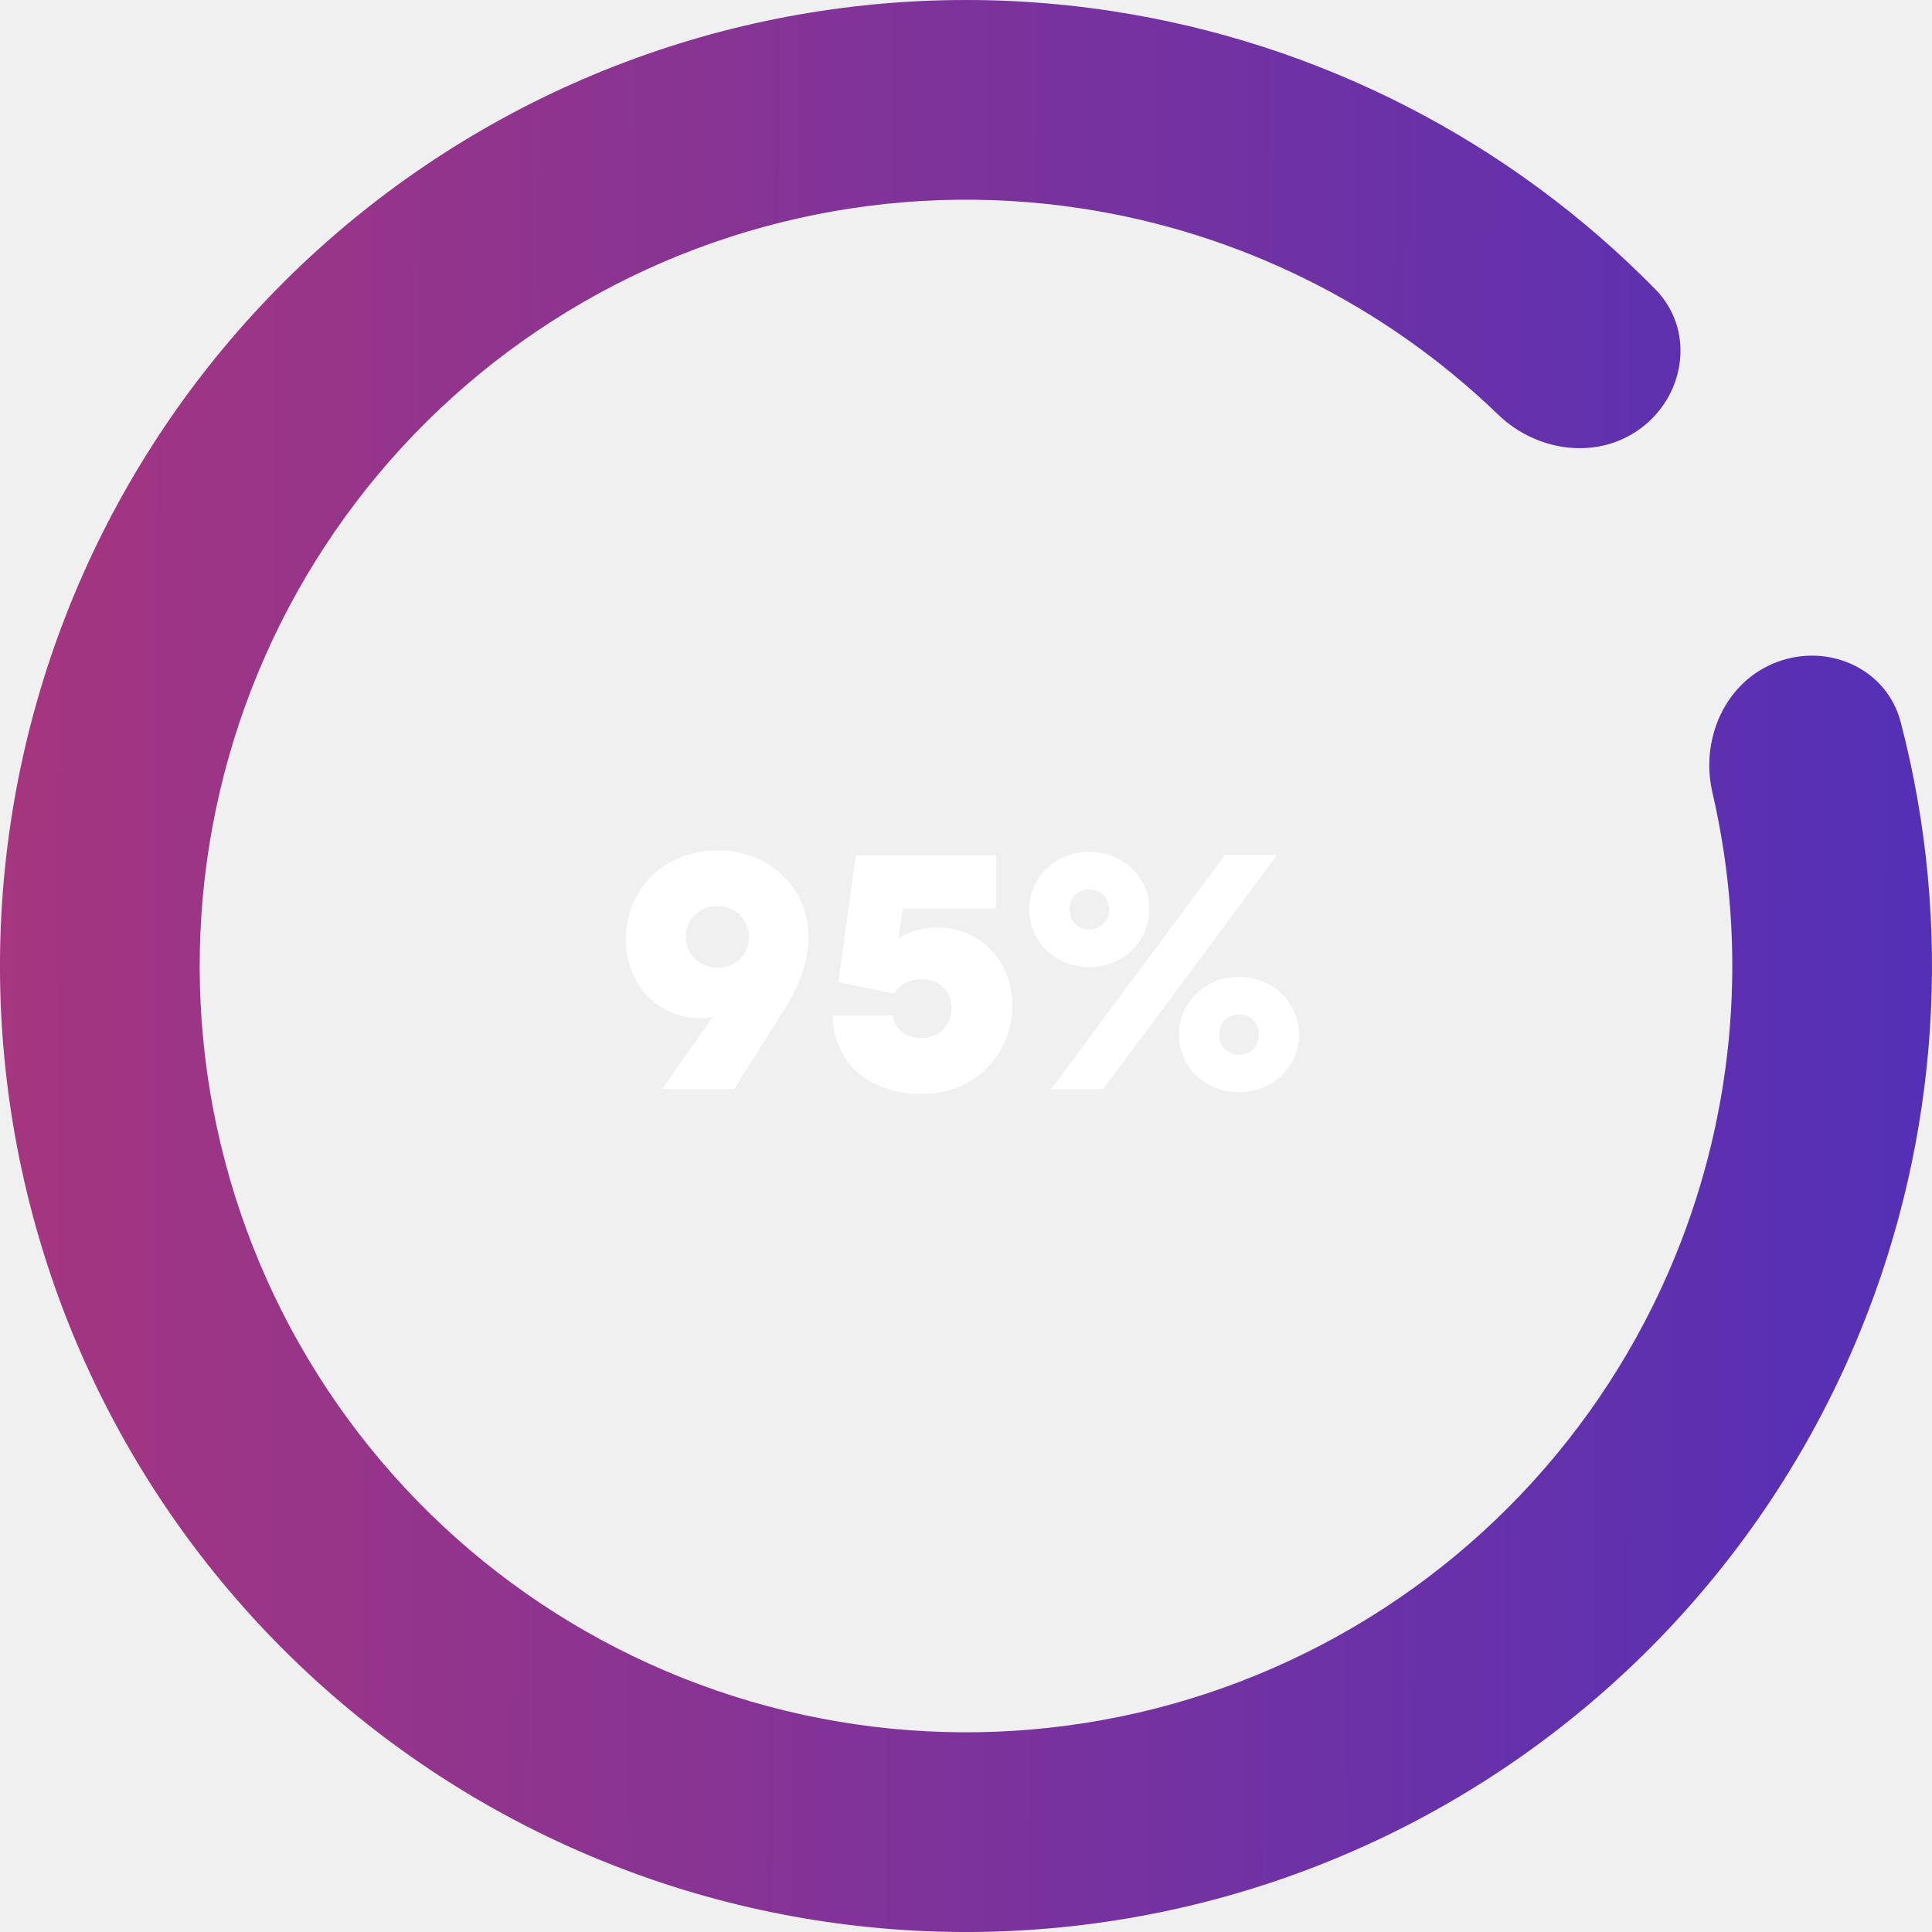
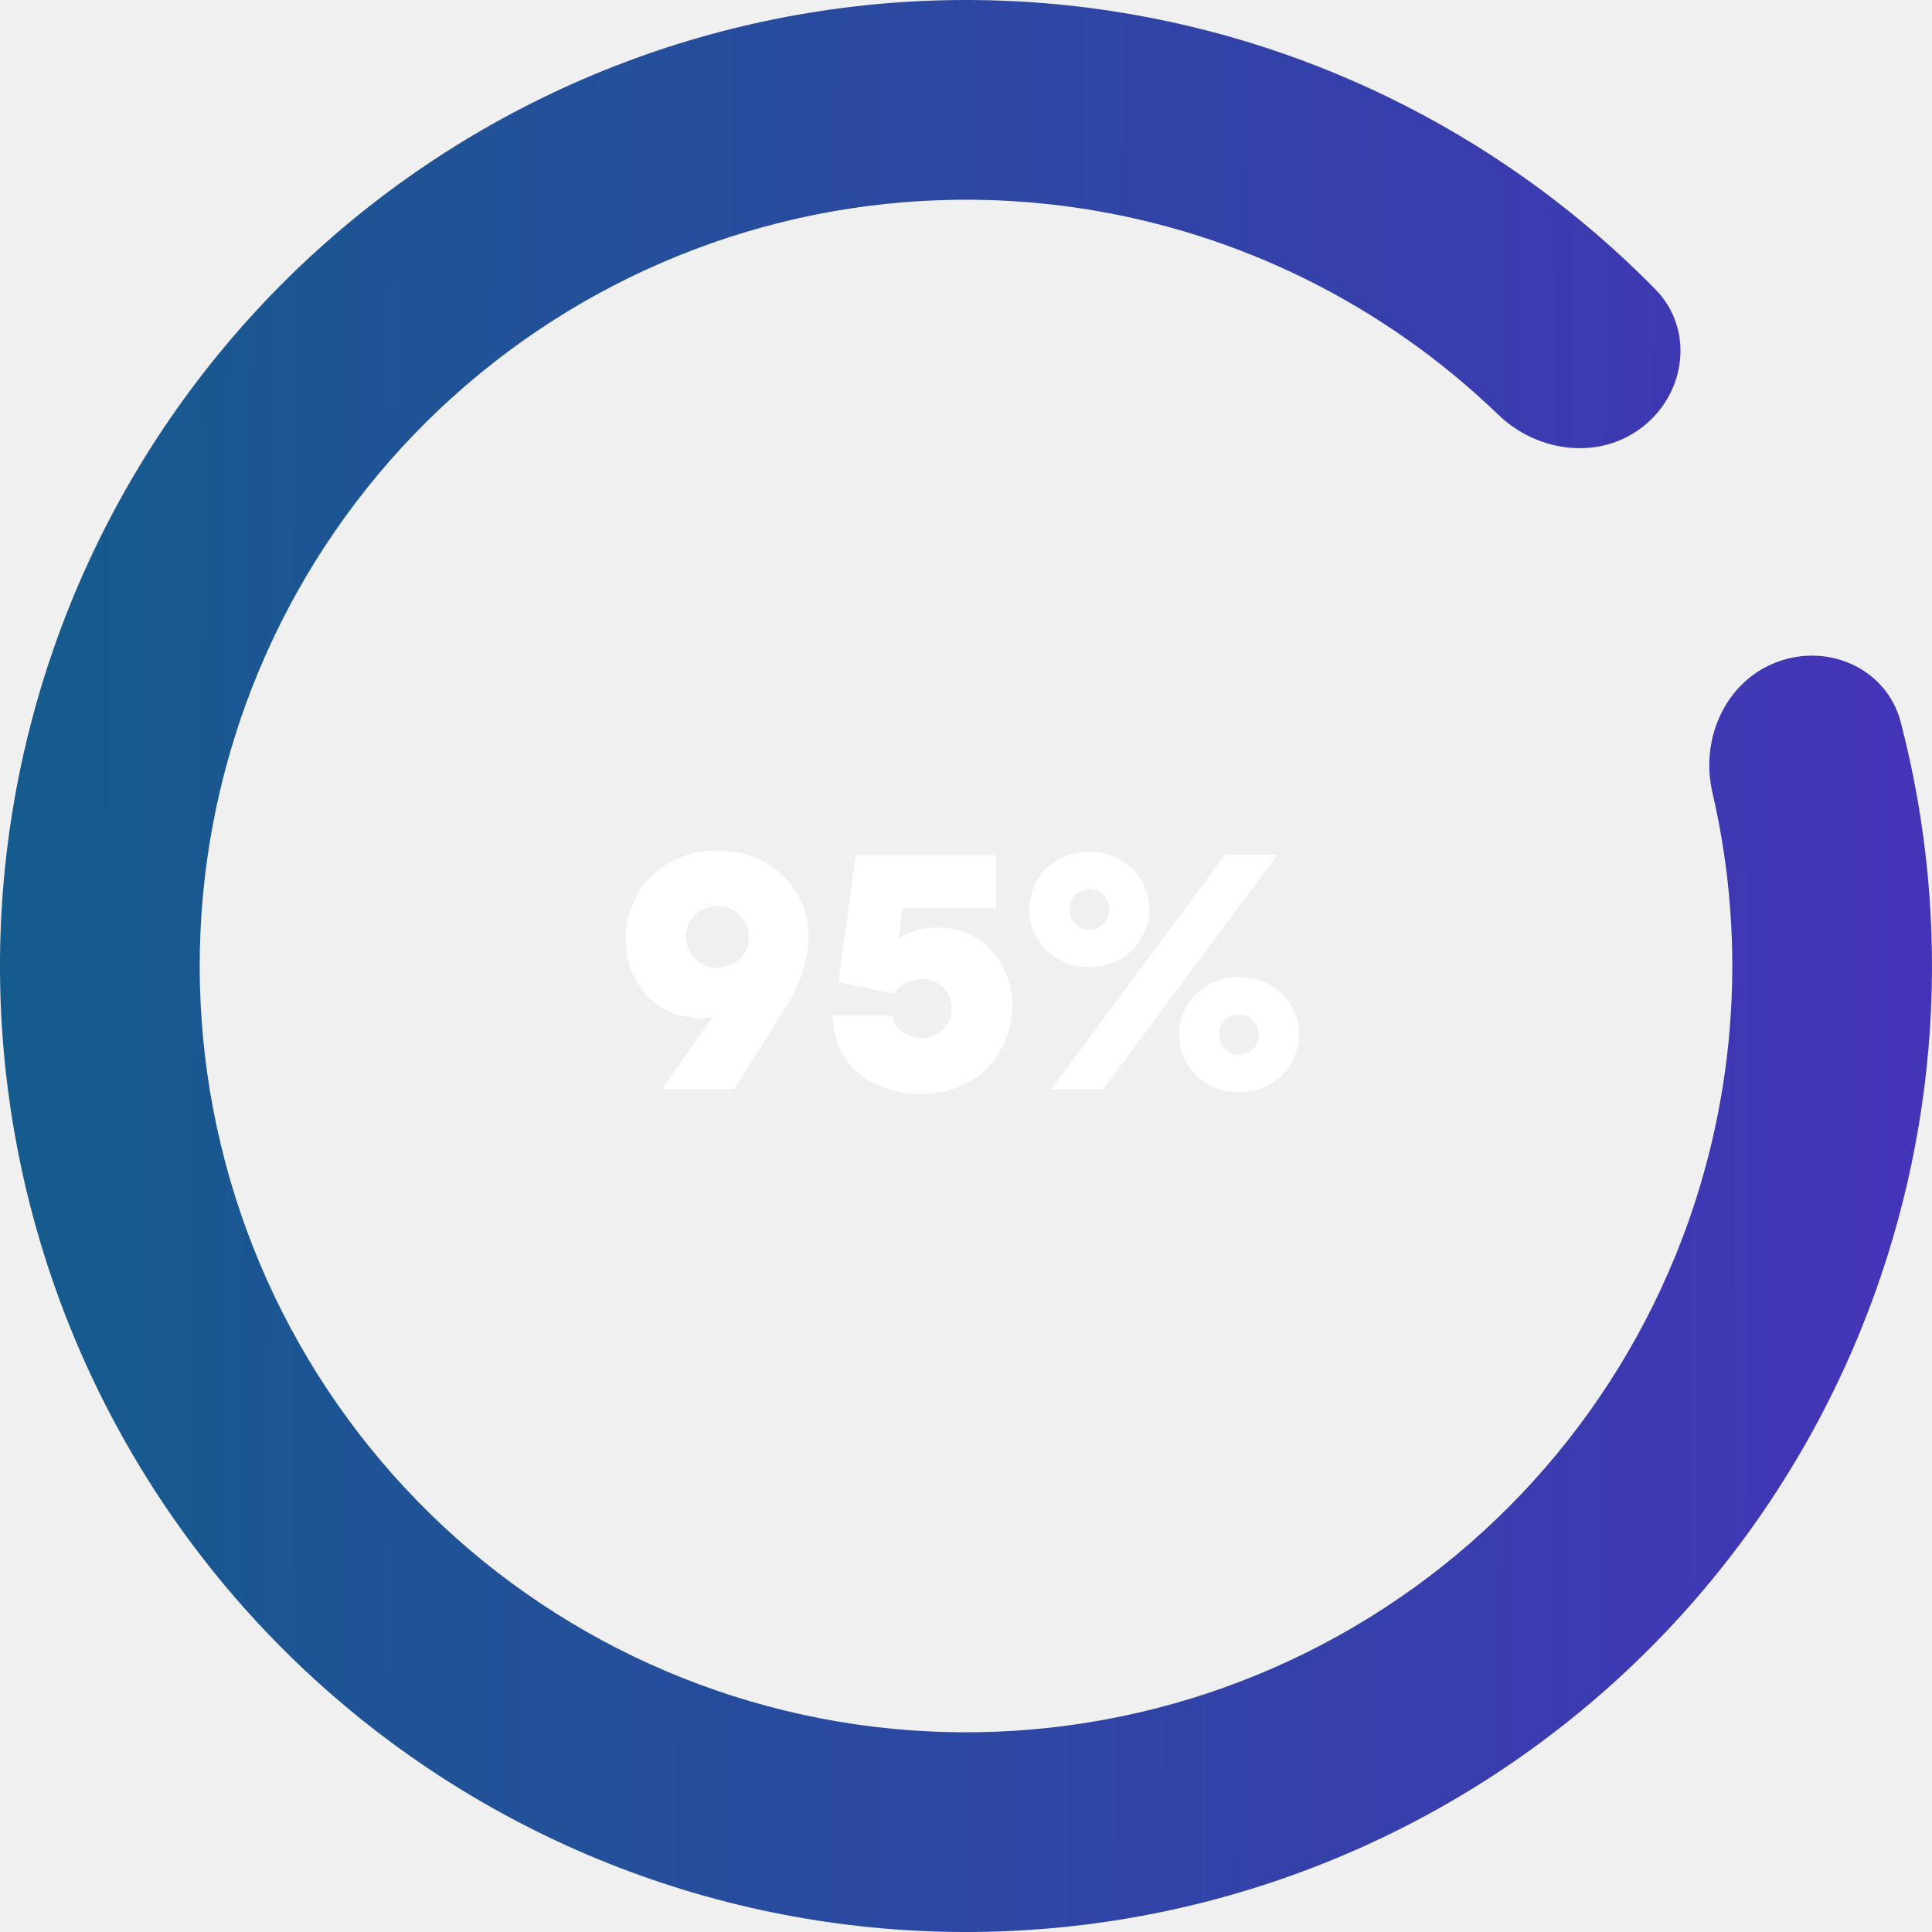
<svg xmlns="http://www.w3.org/2000/svg" width="204" height="204" viewBox="0 0 204 204" fill="none">
  <path d="M187.639 69.902C193.092 67.859 199.226 70.614 200.696 76.248C206.238 97.486 204.802 120.051 196.436 140.546C186.737 164.31 168.435 183.543 145.182 194.409C121.928 205.275 95.433 206.975 70.982 199.169C46.531 191.364 25.921 174.628 13.264 152.299C0.607 129.97 -3.166 103.69 2.696 78.702C8.559 53.713 23.627 31.854 44.894 17.484C66.161 3.114 92.064 -2.709 117.435 1.175C139.317 4.524 159.415 14.883 174.791 30.547C178.869 34.702 178.083 41.38 173.529 45.009C168.975 48.637 162.385 47.827 158.195 43.783C146.212 32.215 130.877 24.564 114.244 22.018C94.118 18.937 73.57 23.557 56.699 34.956C39.829 46.355 27.876 63.696 23.225 83.518C18.574 103.34 21.568 124.188 31.608 141.901C41.649 159.614 57.998 172.89 77.394 179.082C96.791 185.274 117.809 183.925 136.255 175.305C154.701 166.686 169.219 151.429 176.914 132.578C183.273 116.999 184.584 99.912 180.815 83.688C179.497 78.016 182.187 71.946 187.639 69.902Z" fill="url(#paint0_linear_16_339)" />
  <path d="M66.08 99.16C66.08 103.804 69.32 107.512 74.036 107.512C74.648 107.512 75.08 107.44 75.332 107.296L69.896 115H77.528L83.072 106.18C84.476 103.912 85.376 101.32 85.376 98.98C85.376 93.724 81.308 89.8 75.728 89.8C70.256 89.8 66.08 93.76 66.08 99.16ZM72.416 98.908C72.416 97.072 73.892 95.668 75.764 95.668C77.636 95.668 79.076 97.108 79.076 98.944C79.076 100.78 77.636 102.184 75.764 102.184C73.892 102.184 72.416 100.744 72.416 98.908ZM94.397 104.92C94.937 104.056 95.981 103.372 97.313 103.372C99.149 103.372 100.481 104.668 100.481 106.432C100.481 108.196 99.149 109.6 97.313 109.6C95.405 109.6 94.361 108.34 94.253 107.224H87.917C88.025 112.228 91.697 115.504 97.421 115.504C102.785 115.504 106.889 111.508 106.889 106.108C106.889 101.644 103.685 97.936 98.969 97.936C97.421 97.936 96.053 98.332 94.865 99.088L95.333 95.92H105.161V90.304H90.365L88.529 103.696L94.397 104.92ZM121.357 96.028C121.357 92.608 118.585 89.944 115.021 89.944C111.457 89.944 108.685 92.608 108.685 96.028C108.685 99.448 111.457 102.112 115.021 102.112C118.585 102.112 121.357 99.448 121.357 96.028ZM117.109 96.028C117.109 97.288 116.209 98.152 115.021 98.152C113.833 98.152 112.933 97.288 112.933 96.028C112.933 94.768 113.833 93.904 115.021 93.904C116.209 93.904 117.109 94.768 117.109 96.028ZM134.857 90.268H129.349L110.989 115H116.497L134.857 90.268ZM124.489 109.24C124.489 112.66 127.261 115.324 130.825 115.324C134.389 115.324 137.161 112.66 137.161 109.24C137.161 105.82 134.389 103.156 130.825 103.156C127.261 103.156 124.489 105.82 124.489 109.24ZM128.737 109.24C128.737 107.98 129.637 107.116 130.825 107.116C132.013 107.116 132.913 107.98 132.913 109.24C132.913 110.5 132.013 111.364 130.825 111.364C129.637 111.364 128.737 110.5 128.737 109.24Z" fill="white" />
  <defs>
    <linearGradient id="paint0_linear_16_339" x1="-12.435" y1="91.215" x2="228.124" y2="92.098" gradientUnits="userSpaceOnUse">
-       <stop stop-color="#AA367C" />
+       <stop stop-color="#125e8a" />
      <stop offset="1" stop-color="#4A2FBD" />
    </linearGradient>
  </defs>
</svg>
